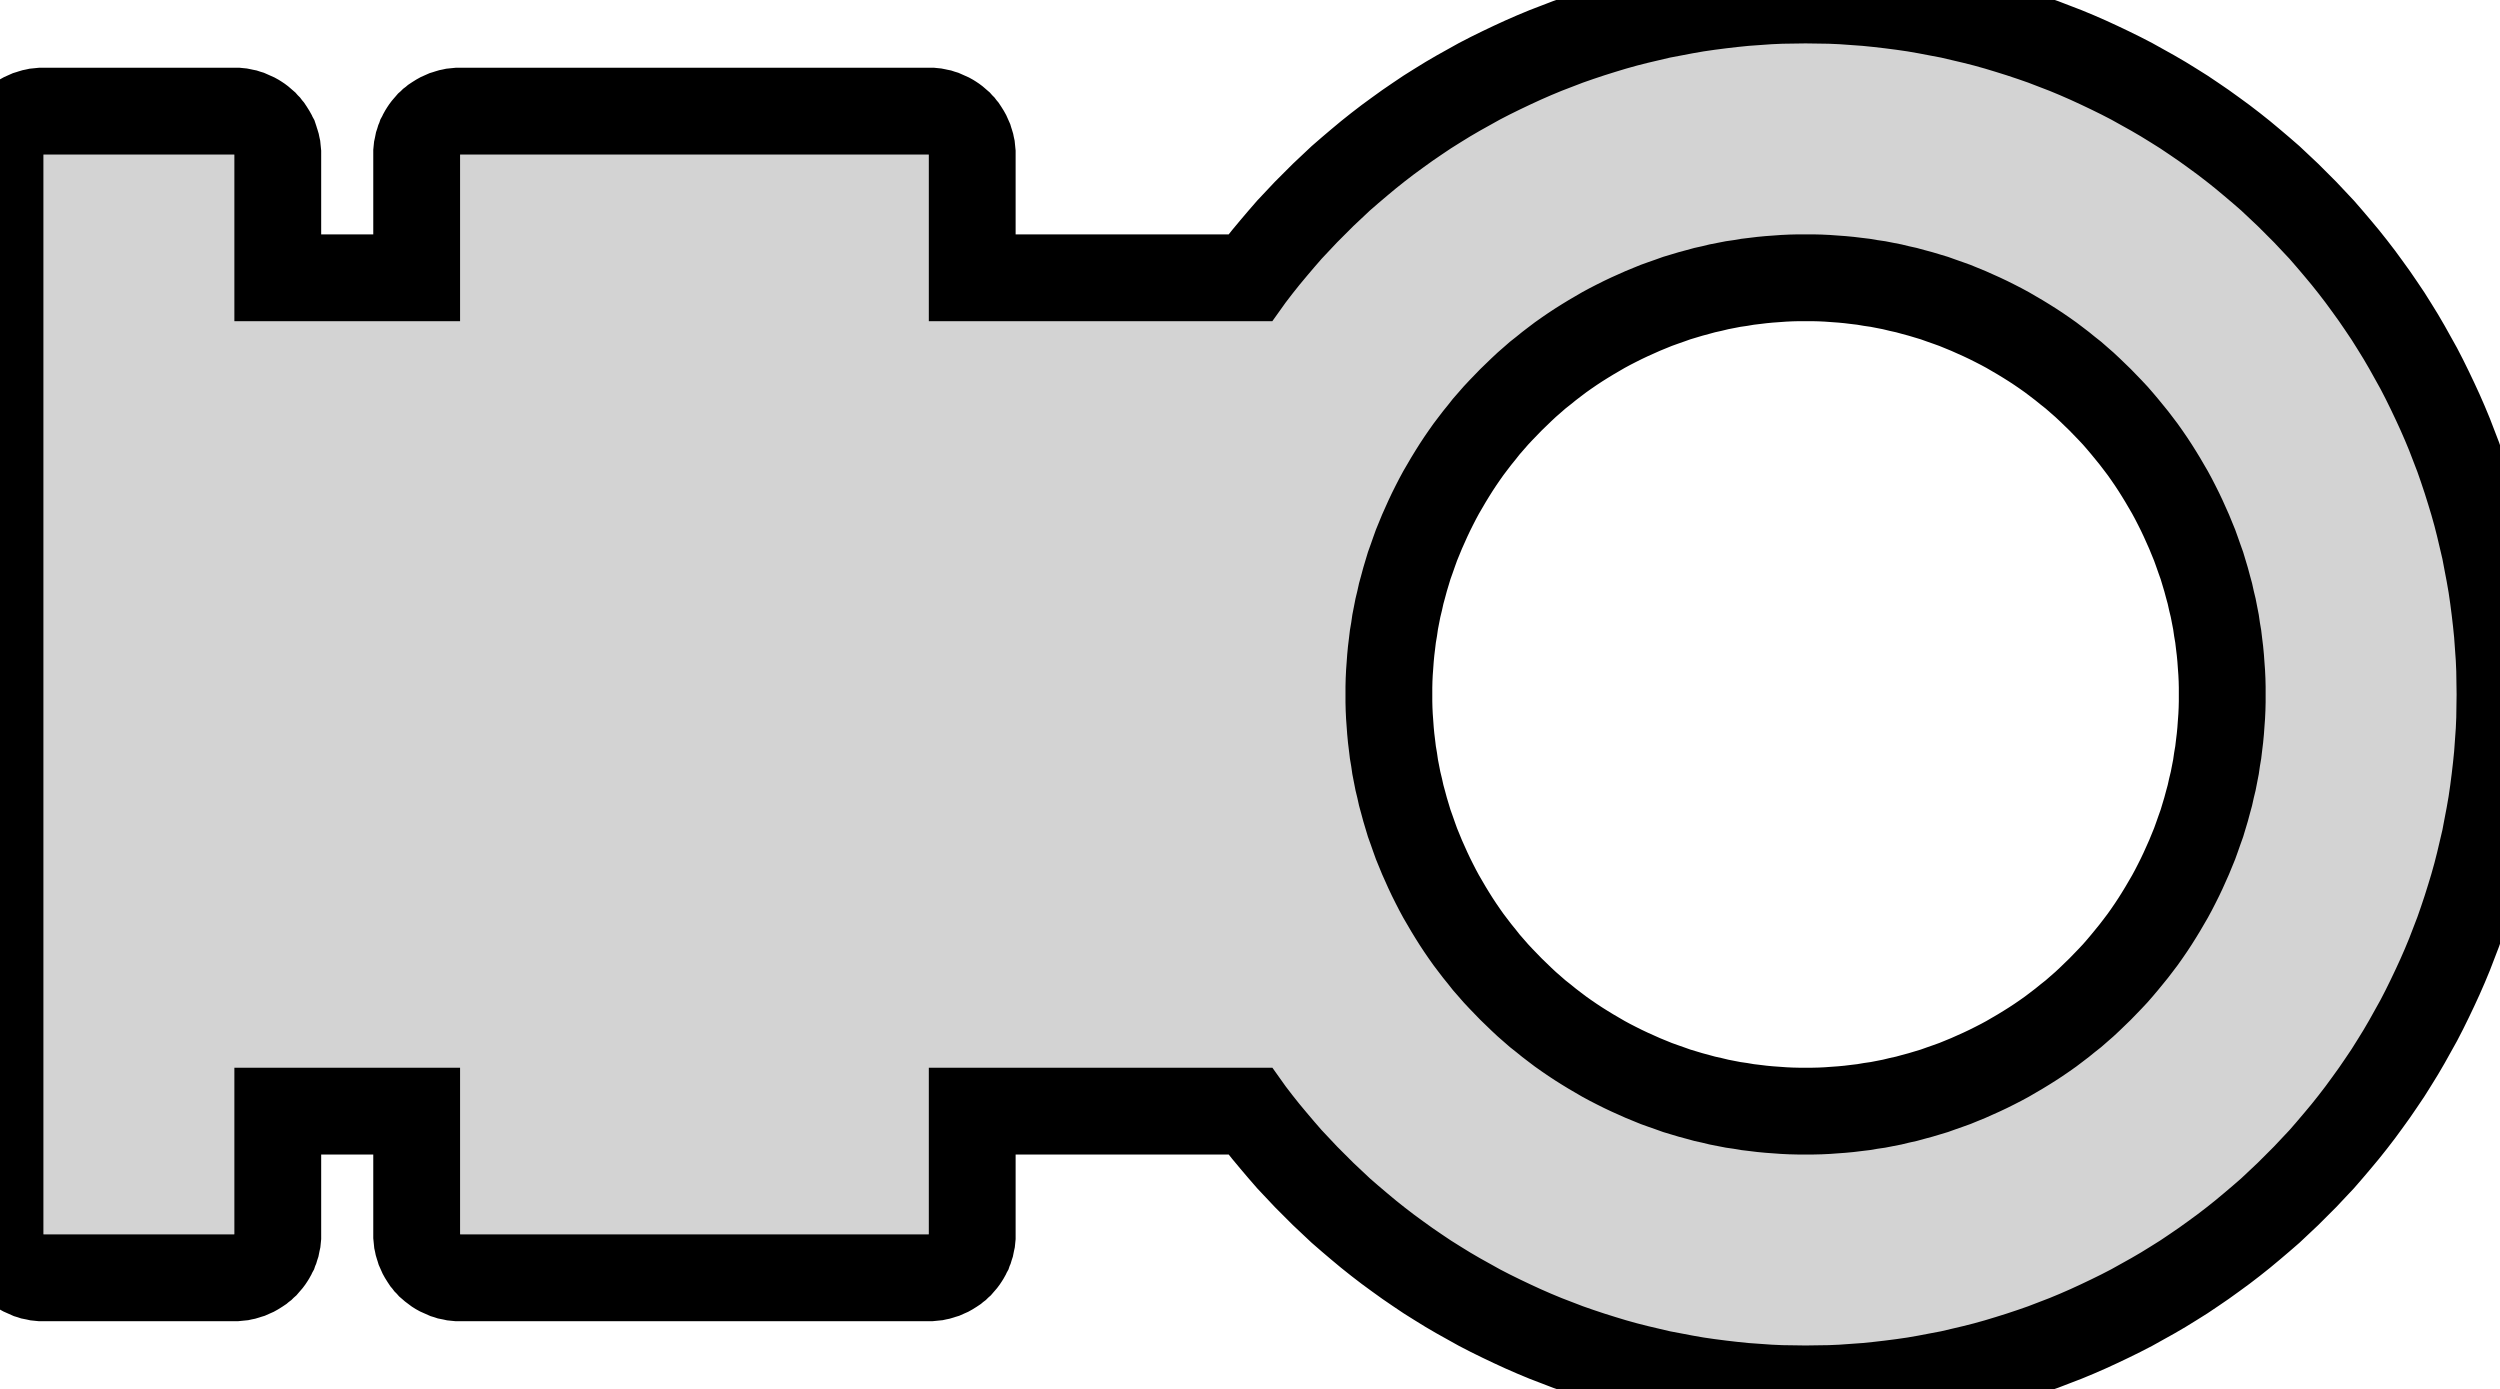
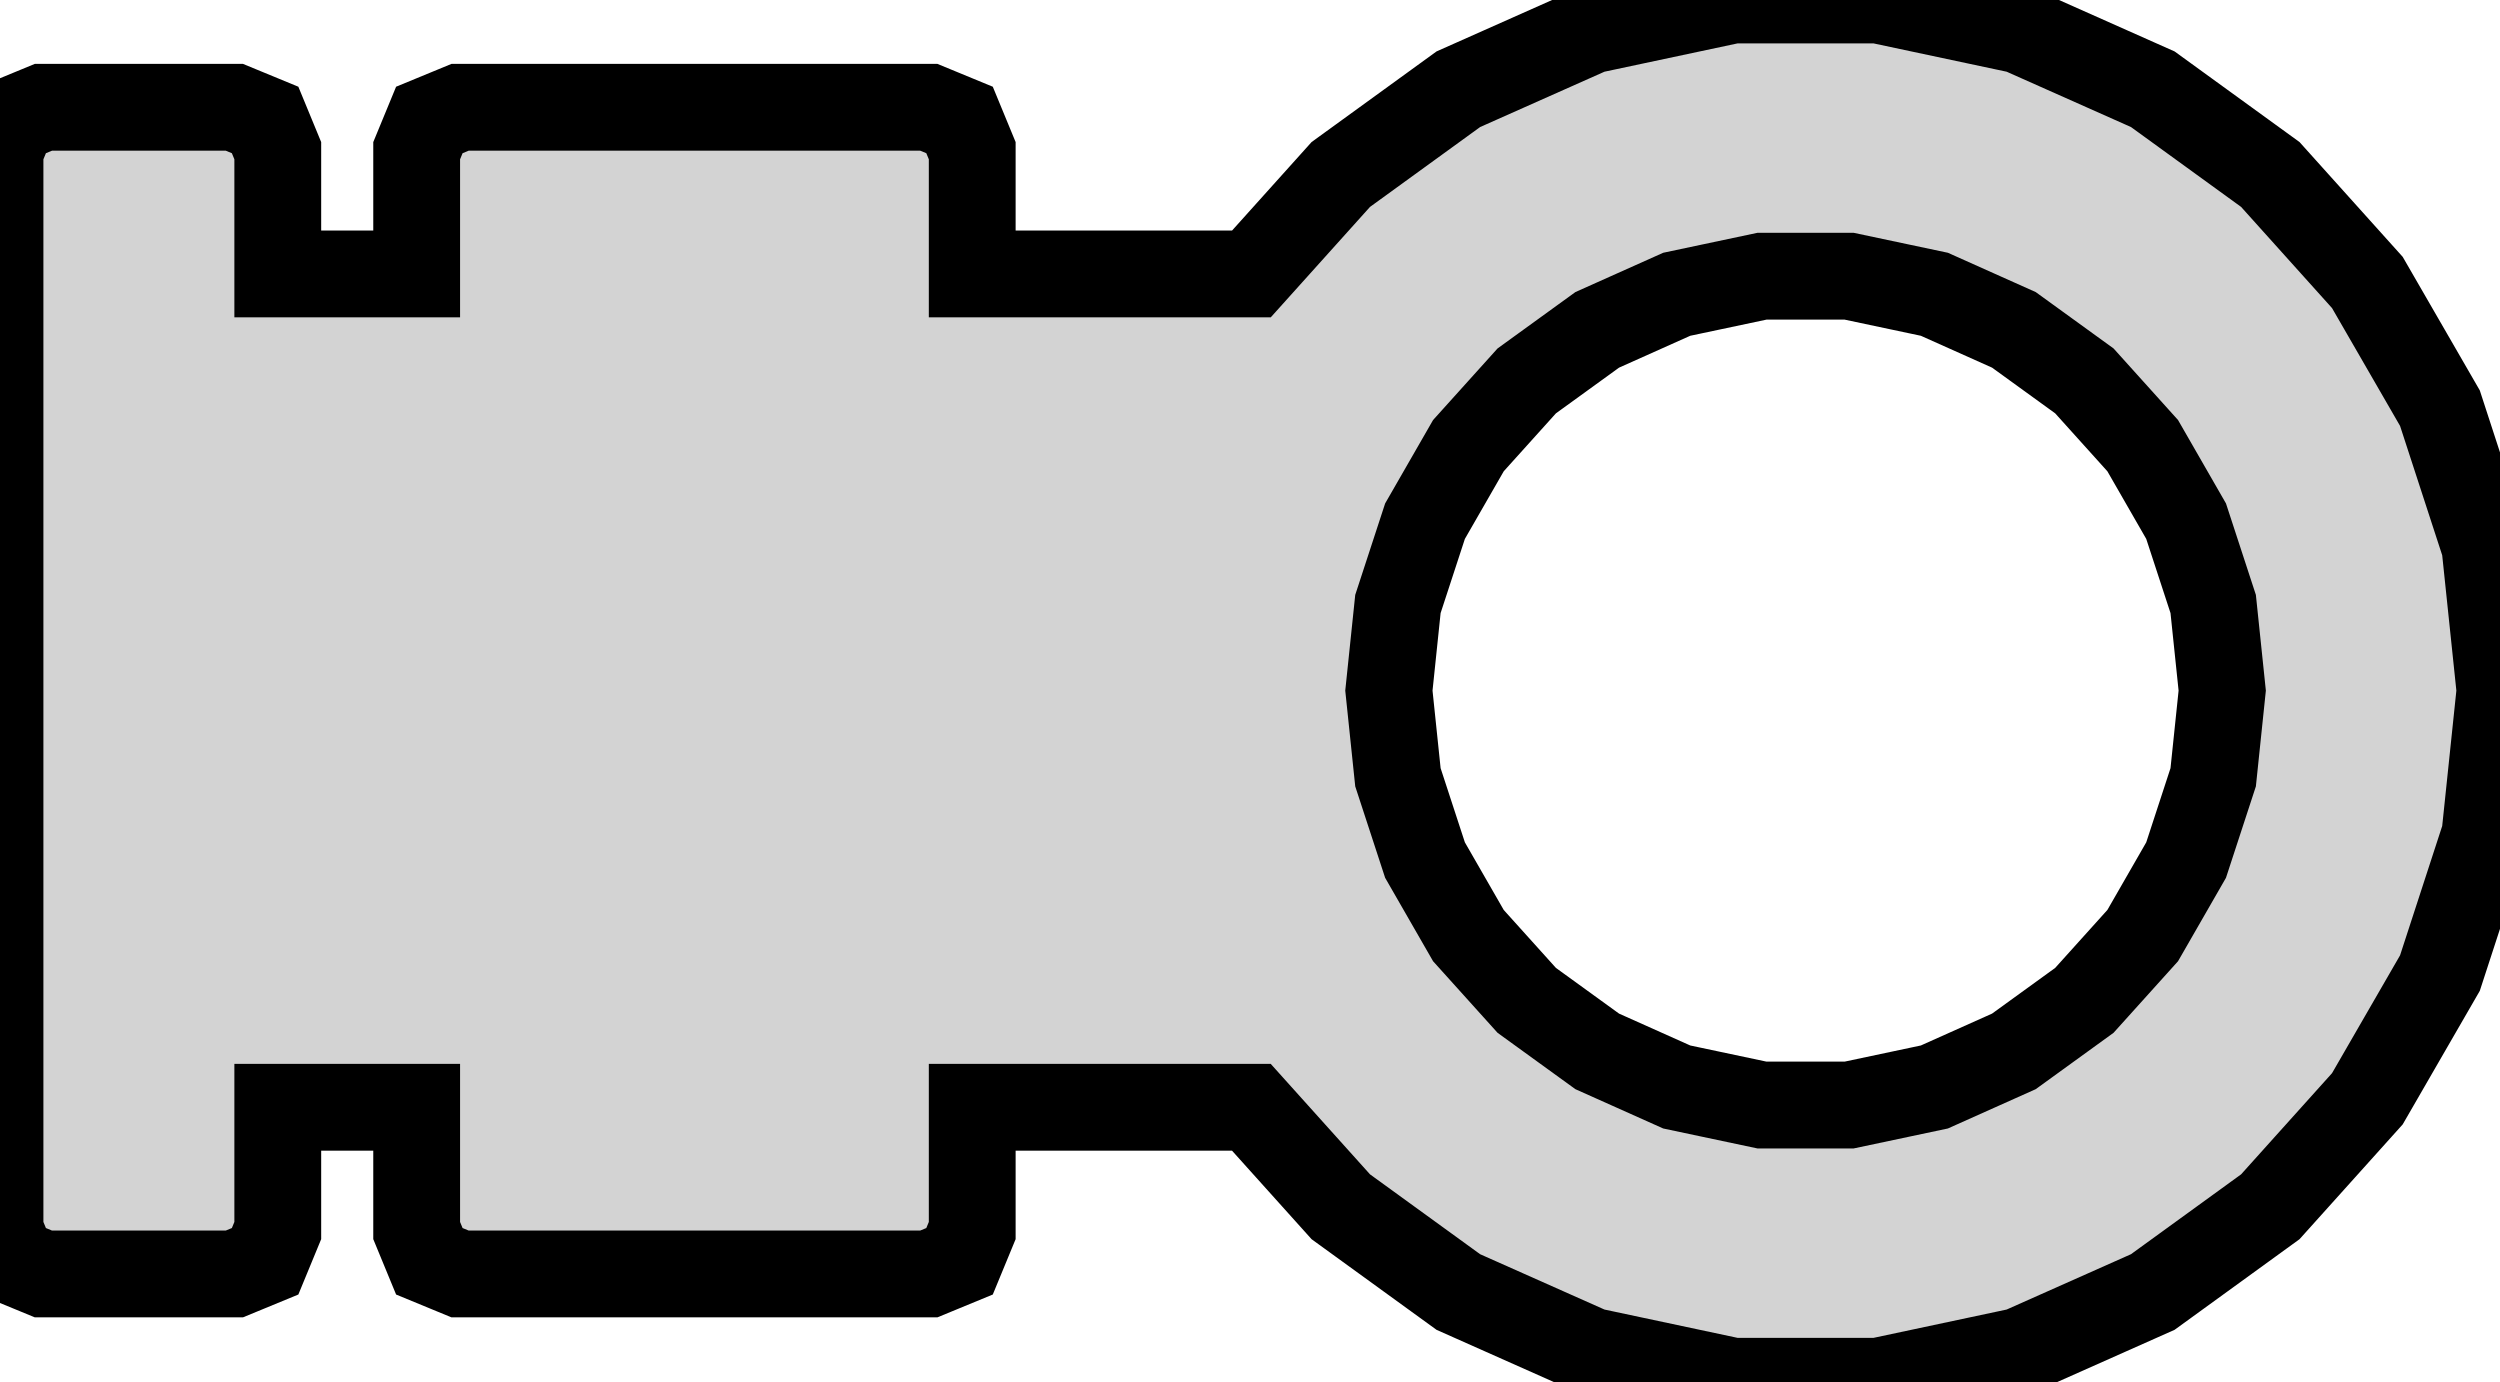
- <svg xmlns="http://www.w3.org/2000/svg" width="14.4mm" height="8mm" viewBox="-9.4 -4 14.4 8" version="1.1">
-   <path d=" M 1.07,3.999 L 1.14,3.998 L 1.209,3.995 L 1.279,3.99 L 1.349,3.985 L 1.418,3.978  L 1.487,3.97 L 1.557,3.961 L 1.626,3.951 L 1.695,3.939 L 1.763,3.926 L 1.832,3.913  L 1.9,3.897 L 1.968,3.881 L 2.035,3.864 L 2.103,3.845 L 2.169,3.825 L 2.236,3.804  L 2.302,3.782 L 2.368,3.759 L 2.433,3.734 L 2.498,3.709 L 2.563,3.682 L 2.627,3.654  L 2.69,3.625 L 2.753,3.595 L 2.816,3.564 L 2.878,3.532 L 2.939,3.498 L 3,3.464  L 3.06,3.429 L 3.12,3.392 L 3.179,3.355 L 3.237,3.316 L 3.294,3.277 L 3.351,3.236  L 3.407,3.195 L 3.463,3.152 L 3.517,3.109 L 3.571,3.064 L 3.624,3.019 L 3.677,2.973  L 3.728,2.925 L 3.779,2.877 L 3.828,2.828 L 3.877,2.779 L 3.925,2.728 L 3.973,2.677  L 4.019,2.624 L 4.064,2.571 L 4.109,2.517 L 4.152,2.463 L 4.195,2.407 L 4.236,2.351  L 4.277,2.294 L 4.316,2.237 L 4.355,2.179 L 4.392,2.12 L 4.429,2.06 L 4.464,2  L 4.498,1.939 L 4.532,1.878 L 4.564,1.816 L 4.595,1.753 L 4.625,1.69 L 4.654,1.627  L 4.682,1.563 L 4.709,1.498 L 4.734,1.433 L 4.759,1.368 L 4.782,1.302 L 4.804,1.236  L 4.825,1.169 L 4.845,1.103 L 4.864,1.035 L 4.881,0.968 L 4.897,0.9 L 4.913,0.832  L 4.926,0.763 L 4.939,0.695 L 4.951,0.626 L 4.961,0.557 L 4.97,0.487 L 4.978,0.418  L 4.985,0.349 L 4.99,0.279 L 4.995,0.209 L 4.998,0.14 L 4.999,0.07 L 5,-0  L 4.999,-0.07 L 4.998,-0.14 L 4.995,-0.209 L 4.99,-0.279 L 4.985,-0.349 L 4.978,-0.418  L 4.97,-0.487 L 4.961,-0.557 L 4.951,-0.626 L 4.939,-0.695 L 4.926,-0.763 L 4.913,-0.832  L 4.897,-0.9 L 4.881,-0.968 L 4.864,-1.035 L 4.845,-1.103 L 4.825,-1.169 L 4.804,-1.236  L 4.782,-1.302 L 4.759,-1.368 L 4.734,-1.433 L 4.709,-1.498 L 4.682,-1.563 L 4.654,-1.627  L 4.625,-1.69 L 4.595,-1.753 L 4.564,-1.816 L 4.532,-1.878 L 4.498,-1.939 L 4.464,-2  L 4.429,-2.06 L 4.392,-2.12 L 4.355,-2.179 L 4.316,-2.237 L 4.277,-2.294 L 4.236,-2.351  L 4.195,-2.407 L 4.152,-2.463 L 4.109,-2.517 L 4.064,-2.571 L 4.019,-2.624 L 3.973,-2.677  L 3.925,-2.728 L 3.877,-2.779 L 3.828,-2.828 L 3.779,-2.877 L 3.728,-2.925 L 3.677,-2.973  L 3.624,-3.019 L 3.571,-3.064 L 3.517,-3.109 L 3.463,-3.152 L 3.407,-3.195 L 3.351,-3.236  L 3.294,-3.277 L 3.237,-3.316 L 3.179,-3.355 L 3.12,-3.392 L 3.06,-3.429 L 3,-3.464  L 2.939,-3.498 L 2.878,-3.532 L 2.816,-3.564 L 2.753,-3.595 L 2.69,-3.625 L 2.627,-3.654  L 2.563,-3.682 L 2.498,-3.709 L 2.433,-3.734 L 2.368,-3.759 L 2.302,-3.782 L 2.236,-3.804  L 2.169,-3.825 L 2.103,-3.845 L 2.035,-3.864 L 1.968,-3.881 L 1.9,-3.897 L 1.832,-3.913  L 1.763,-3.926 L 1.695,-3.939 L 1.626,-3.951 L 1.557,-3.961 L 1.487,-3.97 L 1.418,-3.978  L 1.349,-3.985 L 1.279,-3.99 L 1.209,-3.995 L 1.14,-3.998 L 1.07,-3.999 L 1,-4  L 0.93,-3.999 L 0.86,-3.998 L 0.791,-3.995 L 0.721,-3.99 L 0.651,-3.985 L 0.582,-3.978  L 0.513,-3.97 L 0.443,-3.961 L 0.374,-3.951 L 0.305,-3.939 L 0.237,-3.926 L 0.168,-3.913  L 0.1,-3.897 L 0.032,-3.881 L -0.035,-3.864 L -0.103,-3.845 L -0.169,-3.825 L -0.236,-3.804  L -0.302,-3.782 L -0.368,-3.759 L -0.433,-3.734 L -0.498,-3.709 L -0.563,-3.682 L -0.627,-3.654  L -0.69,-3.625 L -0.753,-3.595 L -0.816,-3.564 L -0.878,-3.532 L -0.939,-3.498 L -1,-3.464  L -1.06,-3.429 L -1.12,-3.392 L -1.179,-3.355 L -1.237,-3.316 L -1.294,-3.277 L -1.351,-3.236  L -1.407,-3.195 L -1.463,-3.152 L -1.517,-3.109 L -1.571,-3.064 L -1.624,-3.019 L -1.677,-2.973  L -1.728,-2.925 L -1.779,-2.877 L -1.828,-2.828 L -1.877,-2.779 L -1.925,-2.728 L -1.973,-2.677  L -2.019,-2.624 L -2.064,-2.571 L -2.109,-2.517 L -2.152,-2.463 L -2.195,-2.407 L -2.2,-2.4  L -3.8,-2.4 L -3.8,-3.11 L -3.8,-3.12 L -3.801,-3.13 L -3.802,-3.14 L -3.803,-3.15  L -3.805,-3.159 L -3.807,-3.169 L -3.81,-3.179 L -3.813,-3.188 L -3.816,-3.198 L -3.82,-3.207  L -3.824,-3.216 L -3.828,-3.225 L -3.833,-3.234 L -3.838,-3.242 L -3.843,-3.25 L -3.849,-3.259  L -3.855,-3.266 L -3.861,-3.274 L -3.868,-3.281 L -3.875,-3.289 L -3.882,-3.295 L -3.89,-3.302  L -3.897,-3.308 L -3.905,-3.314 L -3.914,-3.32 L -3.922,-3.325 L -3.931,-3.33 L -3.94,-3.334  L -3.949,-3.338 L -3.958,-3.342 L -3.967,-3.346 L -3.977,-3.349 L -3.986,-3.352 L -3.996,-3.354  L -4.005,-3.356 L -4.015,-3.358 L -4.025,-3.359 L -4.035,-3.36 L -4.05,-3.36 L -6.75,-3.36  L -6.76,-3.36 L -6.77,-3.359 L -6.78,-3.358 L -6.79,-3.357 L -6.799,-3.355 L -6.809,-3.353  L -6.819,-3.35 L -6.828,-3.347 L -6.838,-3.344 L -6.847,-3.34 L -6.856,-3.336 L -6.865,-3.332  L -6.874,-3.327 L -6.882,-3.322 L -6.89,-3.317 L -6.899,-3.311 L -6.906,-3.305 L -6.914,-3.299  L -6.921,-3.292 L -6.929,-3.285 L -6.935,-3.278 L -6.942,-3.27 L -6.948,-3.263 L -6.954,-3.255  L -6.96,-3.246 L -6.965,-3.238 L -6.97,-3.229 L -6.974,-3.22 L -6.979,-3.211 L -6.982,-3.202  L -6.986,-3.193 L -6.989,-3.183 L -6.992,-3.174 L -6.994,-3.164 L -6.996,-3.154 L -6.998,-3.145  L -6.999,-3.135 L -7,-3.125 L -7,-3.11 L -7,-2.4 L -7.8,-2.4 L -7.8,-3.11  L -7.8,-3.12 L -7.801,-3.13 L -7.802,-3.14 L -7.803,-3.15 L -7.805,-3.159 L -7.807,-3.169  L -7.81,-3.179 L -7.813,-3.188 L -7.816,-3.198 L -7.819,-3.207 L -7.824,-3.216 L -7.828,-3.225  L -7.833,-3.234 L -7.838,-3.242 L -7.843,-3.25 L -7.849,-3.259 L -7.855,-3.266 L -7.861,-3.274  L -7.868,-3.281 L -7.875,-3.289 L -7.882,-3.295 L -7.89,-3.302 L -7.897,-3.308 L -7.905,-3.314  L -7.914,-3.32 L -7.922,-3.325 L -7.931,-3.33 L -7.94,-3.334 L -7.949,-3.338 L -7.958,-3.342  L -7.967,-3.346 L -7.977,-3.349 L -7.986,-3.352 L -7.996,-3.354 L -8.005,-3.356 L -8.015,-3.358  L -8.025,-3.359 L -8.035,-3.36 L -8.05,-3.36 L -9.15,-3.36 L -9.16,-3.36 L -9.17,-3.359  L -9.18,-3.358 L -9.19,-3.357 L -9.199,-3.355 L -9.209,-3.353 L -9.219,-3.35 L -9.228,-3.347  L -9.238,-3.344 L -9.247,-3.34 L -9.256,-3.336 L -9.265,-3.332 L -9.274,-3.327 L -9.282,-3.322  L -9.29,-3.317 L -9.299,-3.311 L -9.306,-3.305 L -9.314,-3.299 L -9.321,-3.292 L -9.329,-3.285  L -9.335,-3.278 L -9.342,-3.27 L -9.348,-3.263 L -9.354,-3.255 L -9.36,-3.246 L -9.365,-3.238  L -9.37,-3.229 L -9.374,-3.22 L -9.378,-3.211 L -9.382,-3.202 L -9.386,-3.193 L -9.389,-3.183  L -9.392,-3.174 L -9.394,-3.164 L -9.396,-3.154 L -9.398,-3.145 L -9.399,-3.135 L -9.4,-3.125  L -9.4,-3.11 L -9.4,3.11 L -9.4,3.12 L -9.399,3.13 L -9.398,3.14 L -9.397,3.15  L -9.395,3.159 L -9.393,3.169 L -9.39,3.179 L -9.387,3.188 L -9.384,3.198 L -9.38,3.207  L -9.376,3.216 L -9.372,3.225 L -9.367,3.234 L -9.362,3.242 L -9.357,3.25 L -9.351,3.259  L -9.345,3.266 L -9.339,3.274 L -9.332,3.281 L -9.325,3.289 L -9.318,3.295 L -9.31,3.302  L -9.302,3.308 L -9.294,3.314 L -9.286,3.32 L -9.278,3.325 L -9.269,3.33 L -9.26,3.334  L -9.251,3.338 L -9.242,3.342 L -9.233,3.346 L -9.223,3.349 L -9.214,3.352 L -9.204,3.354  L -9.194,3.356 L -9.185,3.358 L -9.175,3.359 L -9.165,3.36 L -9.15,3.36 L -8.05,3.36  L -8.04,3.36 L -8.03,3.359 L -8.02,3.358 L -8.01,3.357 L -8.001,3.355 L -7.991,3.353  L -7.981,3.35 L -7.972,3.347 L -7.962,3.344 L -7.953,3.34 L -7.944,3.336 L -7.935,3.332  L -7.926,3.327 L -7.918,3.322 L -7.91,3.317 L -7.901,3.311 L -7.894,3.305 L -7.886,3.299  L -7.879,3.292 L -7.871,3.285 L -7.865,3.278 L -7.858,3.27 L -7.852,3.263 L -7.846,3.255  L -7.84,3.246 L -7.835,3.238 L -7.83,3.229 L -7.826,3.22 L -7.821,3.211 L -7.818,3.202  L -7.814,3.193 L -7.811,3.183 L -7.808,3.174 L -7.806,3.164 L -7.804,3.154 L -7.802,3.145  L -7.801,3.135 L -7.8,3.125 L -7.8,3.11 L -7.8,2.4 L -7,2.4 L -7,3.11  L -7,3.12 L -6.999,3.13 L -6.998,3.14 L -6.997,3.15 L -6.995,3.159 L -6.993,3.169  L -6.99,3.179 L -6.987,3.188 L -6.984,3.198 L -6.98,3.207 L -6.976,3.216 L -6.972,3.225  L -6.967,3.234 L -6.962,3.242 L -6.957,3.25 L -6.951,3.259 L -6.945,3.266 L -6.939,3.274  L -6.932,3.281 L -6.925,3.289 L -6.918,3.295 L -6.91,3.302 L -6.902,3.308 L -6.894,3.314  L -6.886,3.32 L -6.878,3.325 L -6.869,3.33 L -6.86,3.334 L -6.851,3.338 L -6.842,3.342  L -6.833,3.346 L -6.823,3.349 L -6.814,3.352 L -6.804,3.354 L -6.794,3.356 L -6.785,3.358  L -6.775,3.359 L -6.765,3.36 L -6.75,3.36 L -4.05,3.36 L -4.04,3.36 L -4.03,3.359  L -4.02,3.358 L -4.01,3.357 L -4.001,3.355 L -3.991,3.353 L -3.981,3.35 L -3.972,3.347  L -3.962,3.344 L -3.953,3.34 L -3.944,3.336 L -3.935,3.332 L -3.926,3.327 L -3.918,3.322  L -3.91,3.317 L -3.901,3.311 L -3.894,3.305 L -3.886,3.299 L -3.879,3.292 L -3.871,3.285  L -3.865,3.278 L -3.858,3.27 L -3.852,3.263 L -3.846,3.255 L -3.84,3.246 L -3.835,3.238  L -3.83,3.229 L -3.826,3.22 L -3.821,3.211 L -3.818,3.202 L -3.814,3.193 L -3.811,3.183  L -3.808,3.174 L -3.806,3.164 L -3.804,3.154 L -3.802,3.145 L -3.801,3.135 L -3.8,3.125  L -3.8,3.11 L -3.8,2.4 L -2.2,2.4 L -2.195,2.407 L -2.152,2.463 L -2.109,2.517  L -2.064,2.571 L -2.019,2.624 L -1.973,2.677 L -1.925,2.728 L -1.877,2.779 L -1.828,2.828  L -1.779,2.877 L -1.728,2.925 L -1.677,2.973 L -1.624,3.019 L -1.571,3.064 L -1.517,3.109  L -1.463,3.152 L -1.407,3.195 L -1.351,3.236 L -1.294,3.277 L -1.237,3.316 L -1.179,3.355  L -1.12,3.392 L -1.06,3.429 L -1,3.464 L -0.939,3.498 L -0.878,3.532 L -0.816,3.564  L -0.753,3.595 L -0.69,3.625 L -0.627,3.654 L -0.563,3.682 L -0.498,3.709 L -0.433,3.734  L -0.368,3.759 L -0.302,3.782 L -0.236,3.804 L -0.169,3.825 L -0.103,3.845 L -0.035,3.864  L 0.032,3.881 L 0.1,3.897 L 0.168,3.913 L 0.237,3.926 L 0.305,3.939 L 0.374,3.951  L 0.443,3.961 L 0.513,3.97 L 0.582,3.978 L 0.651,3.985 L 0.721,3.99 L 0.791,3.995  L 0.86,3.998 L 0.93,3.999 L 1,4 z M 0.958,2.4 L 0.916,2.399 L 0.874,2.397 L 0.833,2.394 L 0.791,2.391 L 0.749,2.387  L 0.708,2.382 L 0.666,2.377 L 0.625,2.37 L 0.583,2.364 L 0.542,2.356 L 0.501,2.348  L 0.46,2.338 L 0.419,2.329 L 0.379,2.318 L 0.338,2.307 L 0.298,2.295 L 0.258,2.283  L 0.219,2.269 L 0.179,2.255 L 0.14,2.241 L 0.101,2.225 L 0.062,2.209 L 0.024,2.192  L -0.014,2.175 L -0.052,2.157 L -0.09,2.138 L -0.127,2.119 L -0.164,2.099 L -0.2,2.078  L -0.236,2.057 L -0.272,2.035 L -0.307,2.013 L -0.342,1.99 L -0.377,1.966 L -0.411,1.942  L -0.444,1.917 L -0.478,1.891 L -0.51,1.865 L -0.543,1.839 L -0.575,1.811 L -0.606,1.784  L -0.637,1.755 L -0.667,1.726 L -0.697,1.697 L -0.726,1.667 L -0.755,1.637 L -0.784,1.606  L -0.811,1.575 L -0.839,1.543 L -0.865,1.51 L -0.891,1.478 L -0.917,1.444 L -0.942,1.411  L -0.966,1.377 L -0.99,1.342 L -1.013,1.307 L -1.035,1.272 L -1.057,1.236 L -1.078,1.2  L -1.099,1.164 L -1.119,1.127 L -1.138,1.09 L -1.157,1.052 L -1.175,1.014 L -1.192,0.976  L -1.209,0.938 L -1.225,0.899 L -1.241,0.86 L -1.255,0.821 L -1.269,0.781 L -1.283,0.742  L -1.295,0.702 L -1.307,0.662 L -1.318,0.621 L -1.329,0.581 L -1.338,0.54 L -1.348,0.499  L -1.356,0.458 L -1.364,0.417 L -1.37,0.375 L -1.377,0.334 L -1.382,0.292 L -1.387,0.251  L -1.391,0.209 L -1.394,0.167 L -1.397,0.126 L -1.399,0.084 L -1.4,0.042 L -1.4,-0  L -1.4,-0.042 L -1.399,-0.084 L -1.397,-0.126 L -1.394,-0.167 L -1.391,-0.209 L -1.387,-0.251  L -1.382,-0.292 L -1.377,-0.334 L -1.37,-0.375 L -1.364,-0.417 L -1.356,-0.458 L -1.348,-0.499  L -1.338,-0.54 L -1.329,-0.581 L -1.318,-0.621 L -1.307,-0.662 L -1.295,-0.702 L -1.283,-0.742  L -1.269,-0.781 L -1.255,-0.821 L -1.241,-0.86 L -1.225,-0.899 L -1.209,-0.938 L -1.192,-0.976  L -1.175,-1.014 L -1.157,-1.052 L -1.138,-1.09 L -1.119,-1.127 L -1.099,-1.164 L -1.078,-1.2  L -1.057,-1.236 L -1.035,-1.272 L -1.013,-1.307 L -0.99,-1.342 L -0.966,-1.377 L -0.942,-1.411  L -0.917,-1.444 L -0.891,-1.478 L -0.865,-1.51 L -0.839,-1.543 L -0.811,-1.575 L -0.784,-1.606  L -0.755,-1.637 L -0.726,-1.667 L -0.697,-1.697 L -0.667,-1.726 L -0.637,-1.755 L -0.606,-1.784  L -0.575,-1.811 L -0.543,-1.839 L -0.51,-1.865 L -0.478,-1.891 L -0.444,-1.917 L -0.411,-1.942  L -0.377,-1.966 L -0.342,-1.99 L -0.307,-2.013 L -0.272,-2.035 L -0.236,-2.057 L -0.2,-2.078  L -0.164,-2.099 L -0.127,-2.119 L -0.09,-2.138 L -0.052,-2.157 L -0.014,-2.175 L 0.024,-2.192  L 0.062,-2.209 L 0.101,-2.225 L 0.14,-2.241 L 0.179,-2.255 L 0.219,-2.269 L 0.258,-2.283  L 0.298,-2.295 L 0.338,-2.307 L 0.379,-2.318 L 0.419,-2.329 L 0.46,-2.338 L 0.501,-2.348  L 0.542,-2.356 L 0.583,-2.364 L 0.625,-2.37 L 0.666,-2.377 L 0.708,-2.382 L 0.749,-2.387  L 0.791,-2.391 L 0.833,-2.394 L 0.874,-2.397 L 0.916,-2.399 L 0.958,-2.4 L 1,-2.4  L 1.042,-2.4 L 1.084,-2.399 L 1.126,-2.397 L 1.167,-2.394 L 1.209,-2.391 L 1.251,-2.387  L 1.292,-2.382 L 1.334,-2.377 L 1.375,-2.37 L 1.417,-2.364 L 1.458,-2.356 L 1.499,-2.348  L 1.54,-2.338 L 1.581,-2.329 L 1.621,-2.318 L 1.662,-2.307 L 1.702,-2.295 L 1.742,-2.283  L 1.781,-2.269 L 1.821,-2.255 L 1.86,-2.241 L 1.899,-2.225 L 1.938,-2.209 L 1.976,-2.192  L 2.014,-2.175 L 2.052,-2.157 L 2.09,-2.138 L 2.127,-2.119 L 2.164,-2.099 L 2.2,-2.078  L 2.236,-2.057 L 2.272,-2.035 L 2.307,-2.013 L 2.342,-1.99 L 2.377,-1.966 L 2.411,-1.942  L 2.444,-1.917 L 2.478,-1.891 L 2.51,-1.865 L 2.543,-1.839 L 2.575,-1.811 L 2.606,-1.784  L 2.637,-1.755 L 2.667,-1.726 L 2.697,-1.697 L 2.726,-1.667 L 2.755,-1.637 L 2.784,-1.606  L 2.811,-1.575 L 2.838,-1.543 L 2.865,-1.51 L 2.891,-1.478 L 2.917,-1.444 L 2.942,-1.411  L 2.966,-1.377 L 2.99,-1.342 L 3.013,-1.307 L 3.035,-1.272 L 3.057,-1.236 L 3.078,-1.2  L 3.099,-1.164 L 3.119,-1.127 L 3.138,-1.09 L 3.157,-1.052 L 3.175,-1.014 L 3.192,-0.976  L 3.209,-0.938 L 3.225,-0.899 L 3.241,-0.86 L 3.255,-0.821 L 3.269,-0.781 L 3.283,-0.742  L 3.295,-0.702 L 3.307,-0.662 L 3.318,-0.621 L 3.329,-0.581 L 3.338,-0.54 L 3.348,-0.499  L 3.356,-0.458 L 3.364,-0.417 L 3.37,-0.375 L 3.377,-0.334 L 3.382,-0.292 L 3.387,-0.251  L 3.391,-0.209 L 3.394,-0.167 L 3.397,-0.126 L 3.399,-0.084 L 3.4,-0.042 L 3.4,-0  L 3.4,0.042 L 3.399,0.084 L 3.397,0.126 L 3.394,0.167 L 3.391,0.209 L 3.387,0.251  L 3.382,0.292 L 3.377,0.334 L 3.37,0.375 L 3.364,0.417 L 3.356,0.458 L 3.348,0.499  L 3.338,0.54 L 3.329,0.581 L 3.318,0.621 L 3.307,0.662 L 3.295,0.702 L 3.283,0.742  L 3.269,0.781 L 3.255,0.821 L 3.241,0.86 L 3.225,0.899 L 3.209,0.938 L 3.192,0.976  L 3.175,1.014 L 3.157,1.052 L 3.138,1.09 L 3.119,1.127 L 3.099,1.164 L 3.078,1.2  L 3.057,1.236 L 3.035,1.272 L 3.013,1.307 L 2.99,1.342 L 2.966,1.377 L 2.942,1.411  L 2.917,1.444 L 2.891,1.478 L 2.865,1.51 L 2.838,1.543 L 2.811,1.575 L 2.784,1.606  L 2.755,1.637 L 2.726,1.667 L 2.697,1.697 L 2.667,1.726 L 2.637,1.755 L 2.606,1.784  L 2.575,1.811 L 2.543,1.839 L 2.51,1.865 L 2.478,1.891 L 2.444,1.917 L 2.411,1.942  L 2.377,1.966 L 2.342,1.99 L 2.307,2.013 L 2.272,2.035 L 2.236,2.057 L 2.2,2.078  L 2.164,2.099 L 2.127,2.119 L 2.09,2.138 L 2.052,2.157 L 2.014,2.175 L 1.976,2.192  L 1.938,2.209 L 1.899,2.225 L 1.86,2.241 L 1.821,2.255 L 1.781,2.269 L 1.742,2.283  L 1.702,2.295 L 1.662,2.307 L 1.621,2.318 L 1.581,2.329 L 1.54,2.338 L 1.499,2.348  L 1.458,2.356 L 1.417,2.364 L 1.375,2.37 L 1.334,2.377 L 1.292,2.382 L 1.251,2.387  L 1.209,2.391 L 1.167,2.394 L 1.126,2.397 L 1.084,2.399 L 1.042,2.4 L 1,2.4  z " stroke="black" fill="lightgray" stroke-width="0.5" />
+ <svg xmlns="http://www.w3.org/2000/svg" width="14.4mm" height="7.956mm" viewBox="-9.4 -3.978 14.4 7.956" version="1.1">
+   <path d=" M 2.236,3.804 L 3,3.464 L 3.677,2.973 L 4.236,2.351 L 4.654,1.627 L 4.913,0.832  L 5,-0 L 4.913,-0.832 L 4.654,-1.627 L 4.236,-2.351 L 3.677,-2.973 L 3,-3.464  L 2.236,-3.804 L 1.418,-3.978 L 0.582,-3.978 L -0.236,-3.804 L -1,-3.464 L -1.677,-2.973  L -2.192,-2.4 L -3.8,-2.4 L -3.8,-3.11 L -3.873,-3.287 L -4.05,-3.36 L -6.75,-3.36  L -6.927,-3.287 L -7,-3.11 L -7,-2.4 L -7.8,-2.4 L -7.8,-3.11 L -7.873,-3.287  L -8.05,-3.36 L -9.15,-3.36 L -9.327,-3.287 L -9.4,-3.11 L -9.4,3.11 L -9.327,3.287  L -9.15,3.36 L -8.05,3.36 L -7.873,3.287 L -7.8,3.11 L -7.8,2.4 L -7,2.4  L -7,3.11 L -6.927,3.287 L -6.75,3.36 L -4.05,3.36 L -3.873,3.287 L -3.8,3.11  L -3.8,2.4 L -2.192,2.4 L -1.677,2.973 L -1,3.464 L -0.236,3.804 L 0.582,3.978  L 1.418,3.978 z M 0.749,2.387 L 0.258,2.283 L -0.2,2.078 L -0.606,1.784 L -0.942,1.411 L -1.192,0.976  L -1.348,0.499 L -1.4,-0 L -1.348,-0.499 L -1.192,-0.976 L -0.942,-1.411 L -0.606,-1.784  L -0.2,-2.078 L 0.258,-2.283 L 0.749,-2.387 L 1.251,-2.387 L 1.742,-2.283 L 2.2,-2.078  L 2.606,-1.784 L 2.942,-1.411 L 3.192,-0.976 L 3.348,-0.499 L 3.4,-0 L 3.348,0.499  L 3.192,0.976 L 2.942,1.411 L 2.606,1.784 L 2.2,2.078 L 1.742,2.283 L 1.251,2.387  z " stroke="black" fill="lightgray" stroke-width="0.5" />
</svg>
